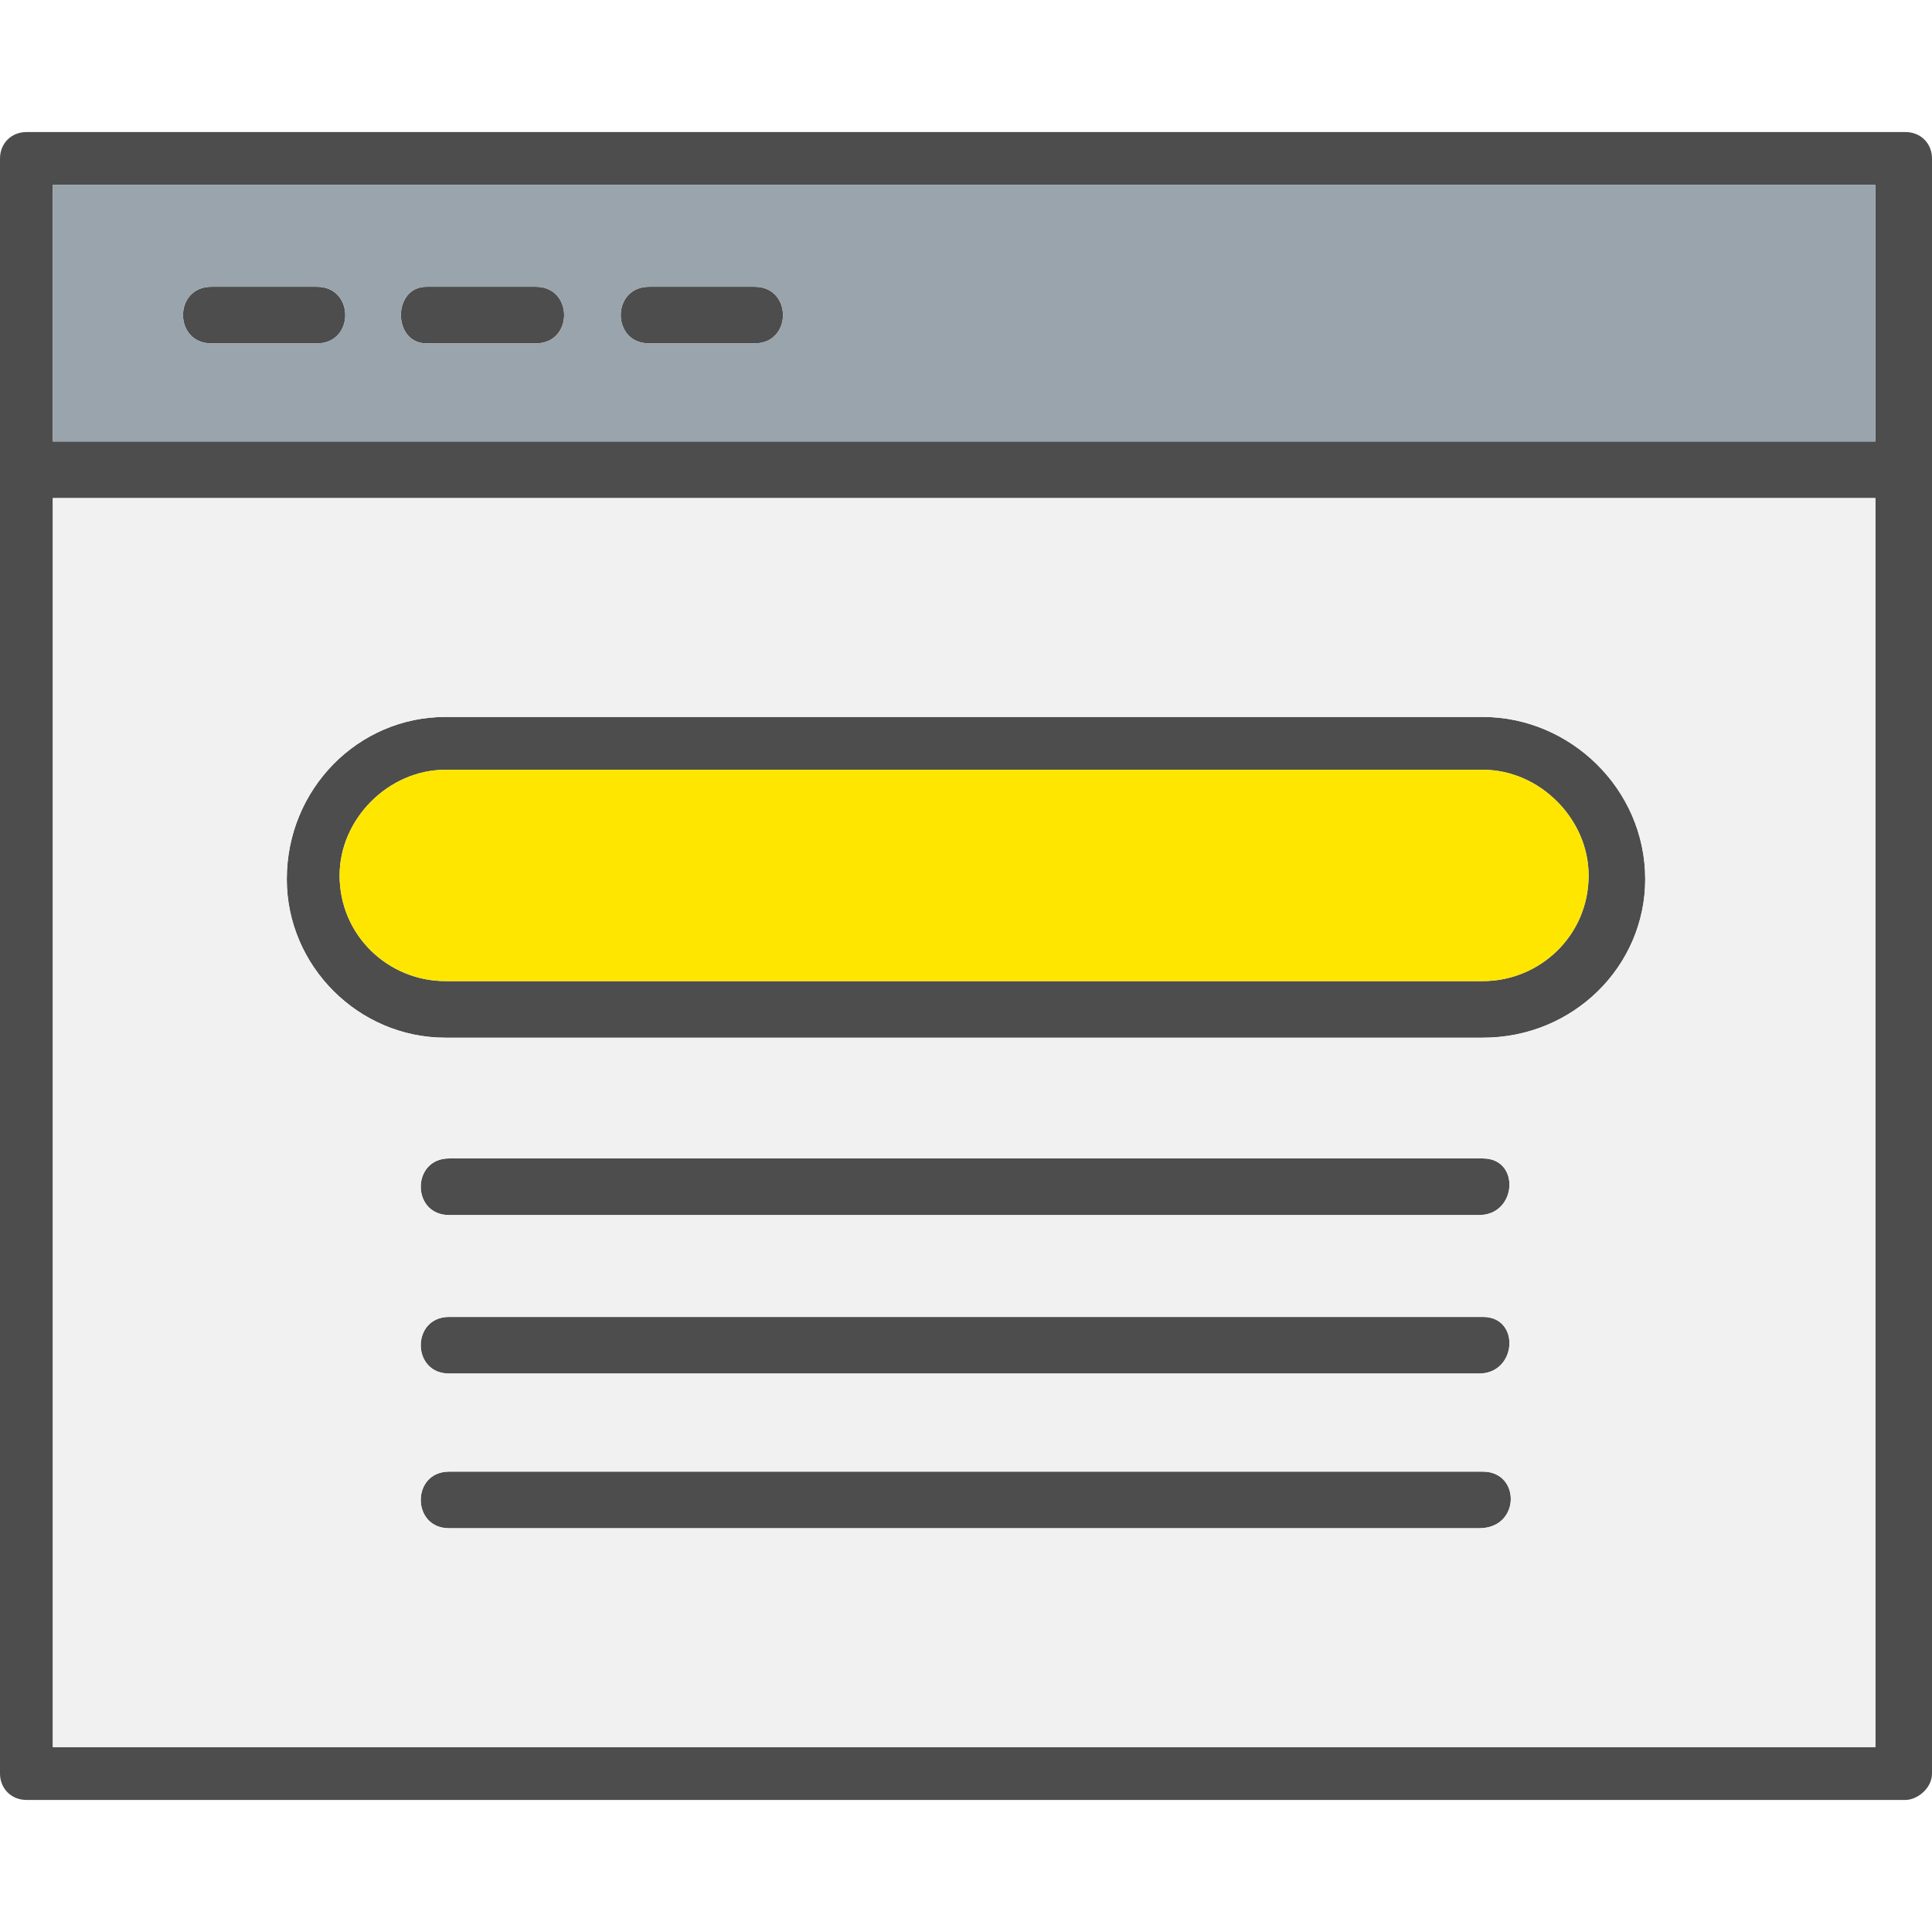
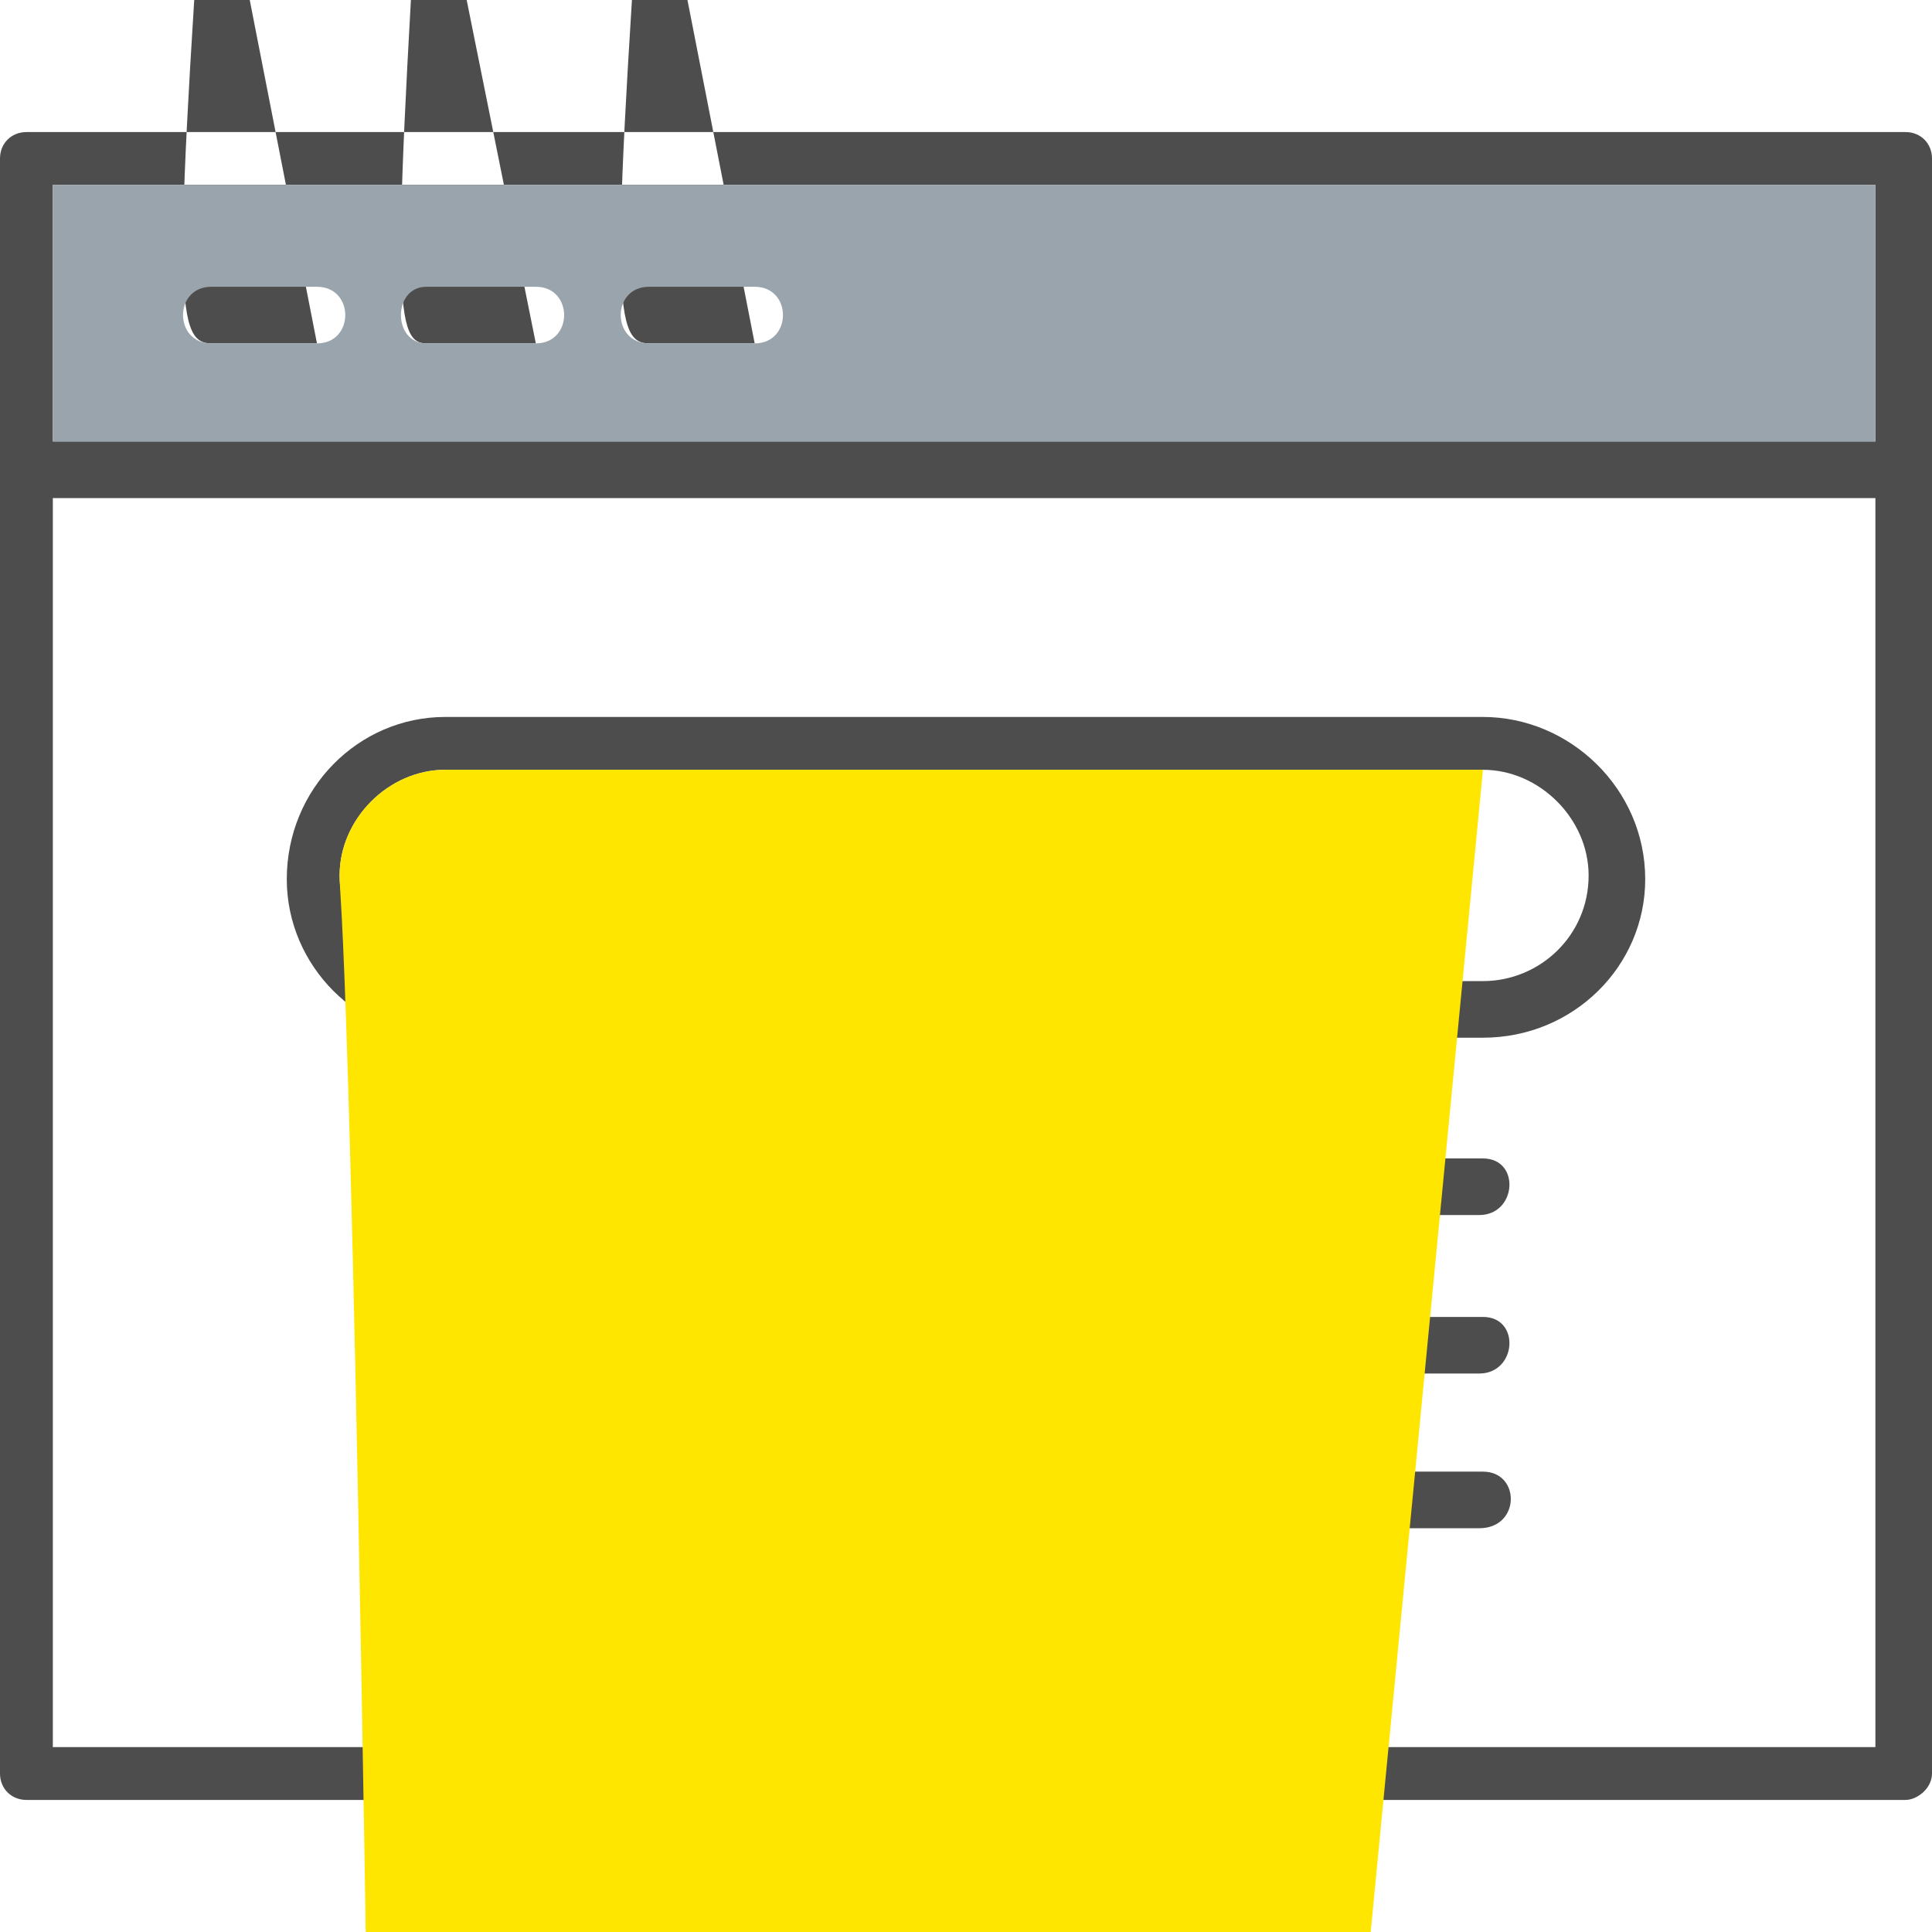
<svg xmlns="http://www.w3.org/2000/svg" clip-rule="evenodd" fill-rule="evenodd" image-rendering="optimizeQuality" shape-rendering="geometricPrecision" text-rendering="geometricPrecision" viewBox="0 0 512 512">
  <g id="Layer_x0020_1">
-     <path d="m505 35c4 0 7 3 7 7v428c0 4-4 7-7 7h-498c-4 0-7-3-7-7v-428c0-4 3-7 7-7zm-112 355c10 0 10 15-1 15h-273c-10 0-10-15 0-15zm0-41c10 0 9 15-1 15h-273c-10 0-10-15 0-15zm0-42c10 0 9 15-1 15h-273c-10 0-10-15 0-15zm0-117c23 0 43 19 43 43 0 23-19 42-43 42h-275c-23 0-42-19-42-42 0-24 19-43 42-43zm0 70c15 0 28-12 28-28 0-15-13-28-28-28h-275c-15 0-28 13-28 28 0 16 13 28 28 28zm-193-169h-28c-10 0-10-15 0-15h28c10 0 10 15 0 15zm-58 0h-29c-9 0-9-15 0-15h29c10 0 10 15 0 15zm-58 0h-28c-10 0-10-15 0-15h28c10 0 10 15 0 15zm413 372v-331h-483v331zm0-346v-68h-483v68z" fill="#4d4d4d" />
-     <path d="m393 204h-275c-15 0-28 13-28 28 0 16 13 28 28 28h275c15 0 28-12 28-28 0-15-13-28-28-28z" fill="#ffe600" />
-     <path d="m118 190h275c23 0 43 19 43 43 0 23-19 42-43 42h-275c-23 0-42-19-42-42 0-24 19-43 42-43zm379-58h-483v331h483zm-378 175h274c10 0 9 15-1 15h-273c-10 0-10-15 0-15zm0 42h274c10 0 9 15-1 15h-273c-10 0-10-15 0-15zm274 41c10 0 10 15-1 15h-273c-10 0-10-15 0-15z" fill="#f1f1f1" />
+     <path d="m505 35c4 0 7 3 7 7v428c0 4-4 7-7 7h-498c-4 0-7-3-7-7v-428c0-4 3-7 7-7zm-112 355c10 0 10 15-1 15h-273c-10 0-10-15 0-15zm0-41c10 0 9 15-1 15h-273c-10 0-10-15 0-15zm0-42c10 0 9 15-1 15h-273c-10 0-10-15 0-15zm0-117c23 0 43 19 43 43 0 23-19 42-43 42h-275c-23 0-42-19-42-42 0-24 19-43 42-43zm0 70c15 0 28-12 28-28 0-15-13-28-28-28h-275c-15 0-28 13-28 28 0 16 13 28 28 28zm-193-169h-28c-10 0-10-15 0-158c10 0 10 15 0 15zm-58 0h-29c-9 0-9-15 0-159c10 0 10 15 0 15zm-58 0h-28c-10 0-10-15 0-158c10 0 10 15 0 15zm413 372v-331h-483v331zm0-346v-68h-483v68z" fill="#4d4d4d" />
+     <path d="m393 204h-275c-15 0-28 13-28 28 0 16 13 28 28 2875c15 0 28-12 28-28 0-15-13-28-28-28z" fill="#ffe600" />
+     <path d="m118 19075c23 0 43 19 43 43 0 23-19 42-43 42h-275c-23 0-42-19-42-42 0-24 19-43 42-43zm379-58h-483v331h483zm-378 17574c10 0 9 15-1 15h-273c-10 0-10-15 0-15zm0 4274c10 0 9 15-1 15h-273c-10 0-10-15 0-15zm274 41c10 0 10 15-1 15h-273c-10 0-10-15 0-15z" fill="#f1f1f1" />
    <path d="m14 117h483v-68h-483zm186-41c10 0 10 15 0 15h-28c-10 0-10-15 0-15zm-58 0c10 0 10 15 0 15h-29c-9 0-9-15 0-15zm-58 0c10 0 10 15 0 15h-28c-10 0-10-15 0-15z" fill="#99a4ac" />
  </g>
</svg>
